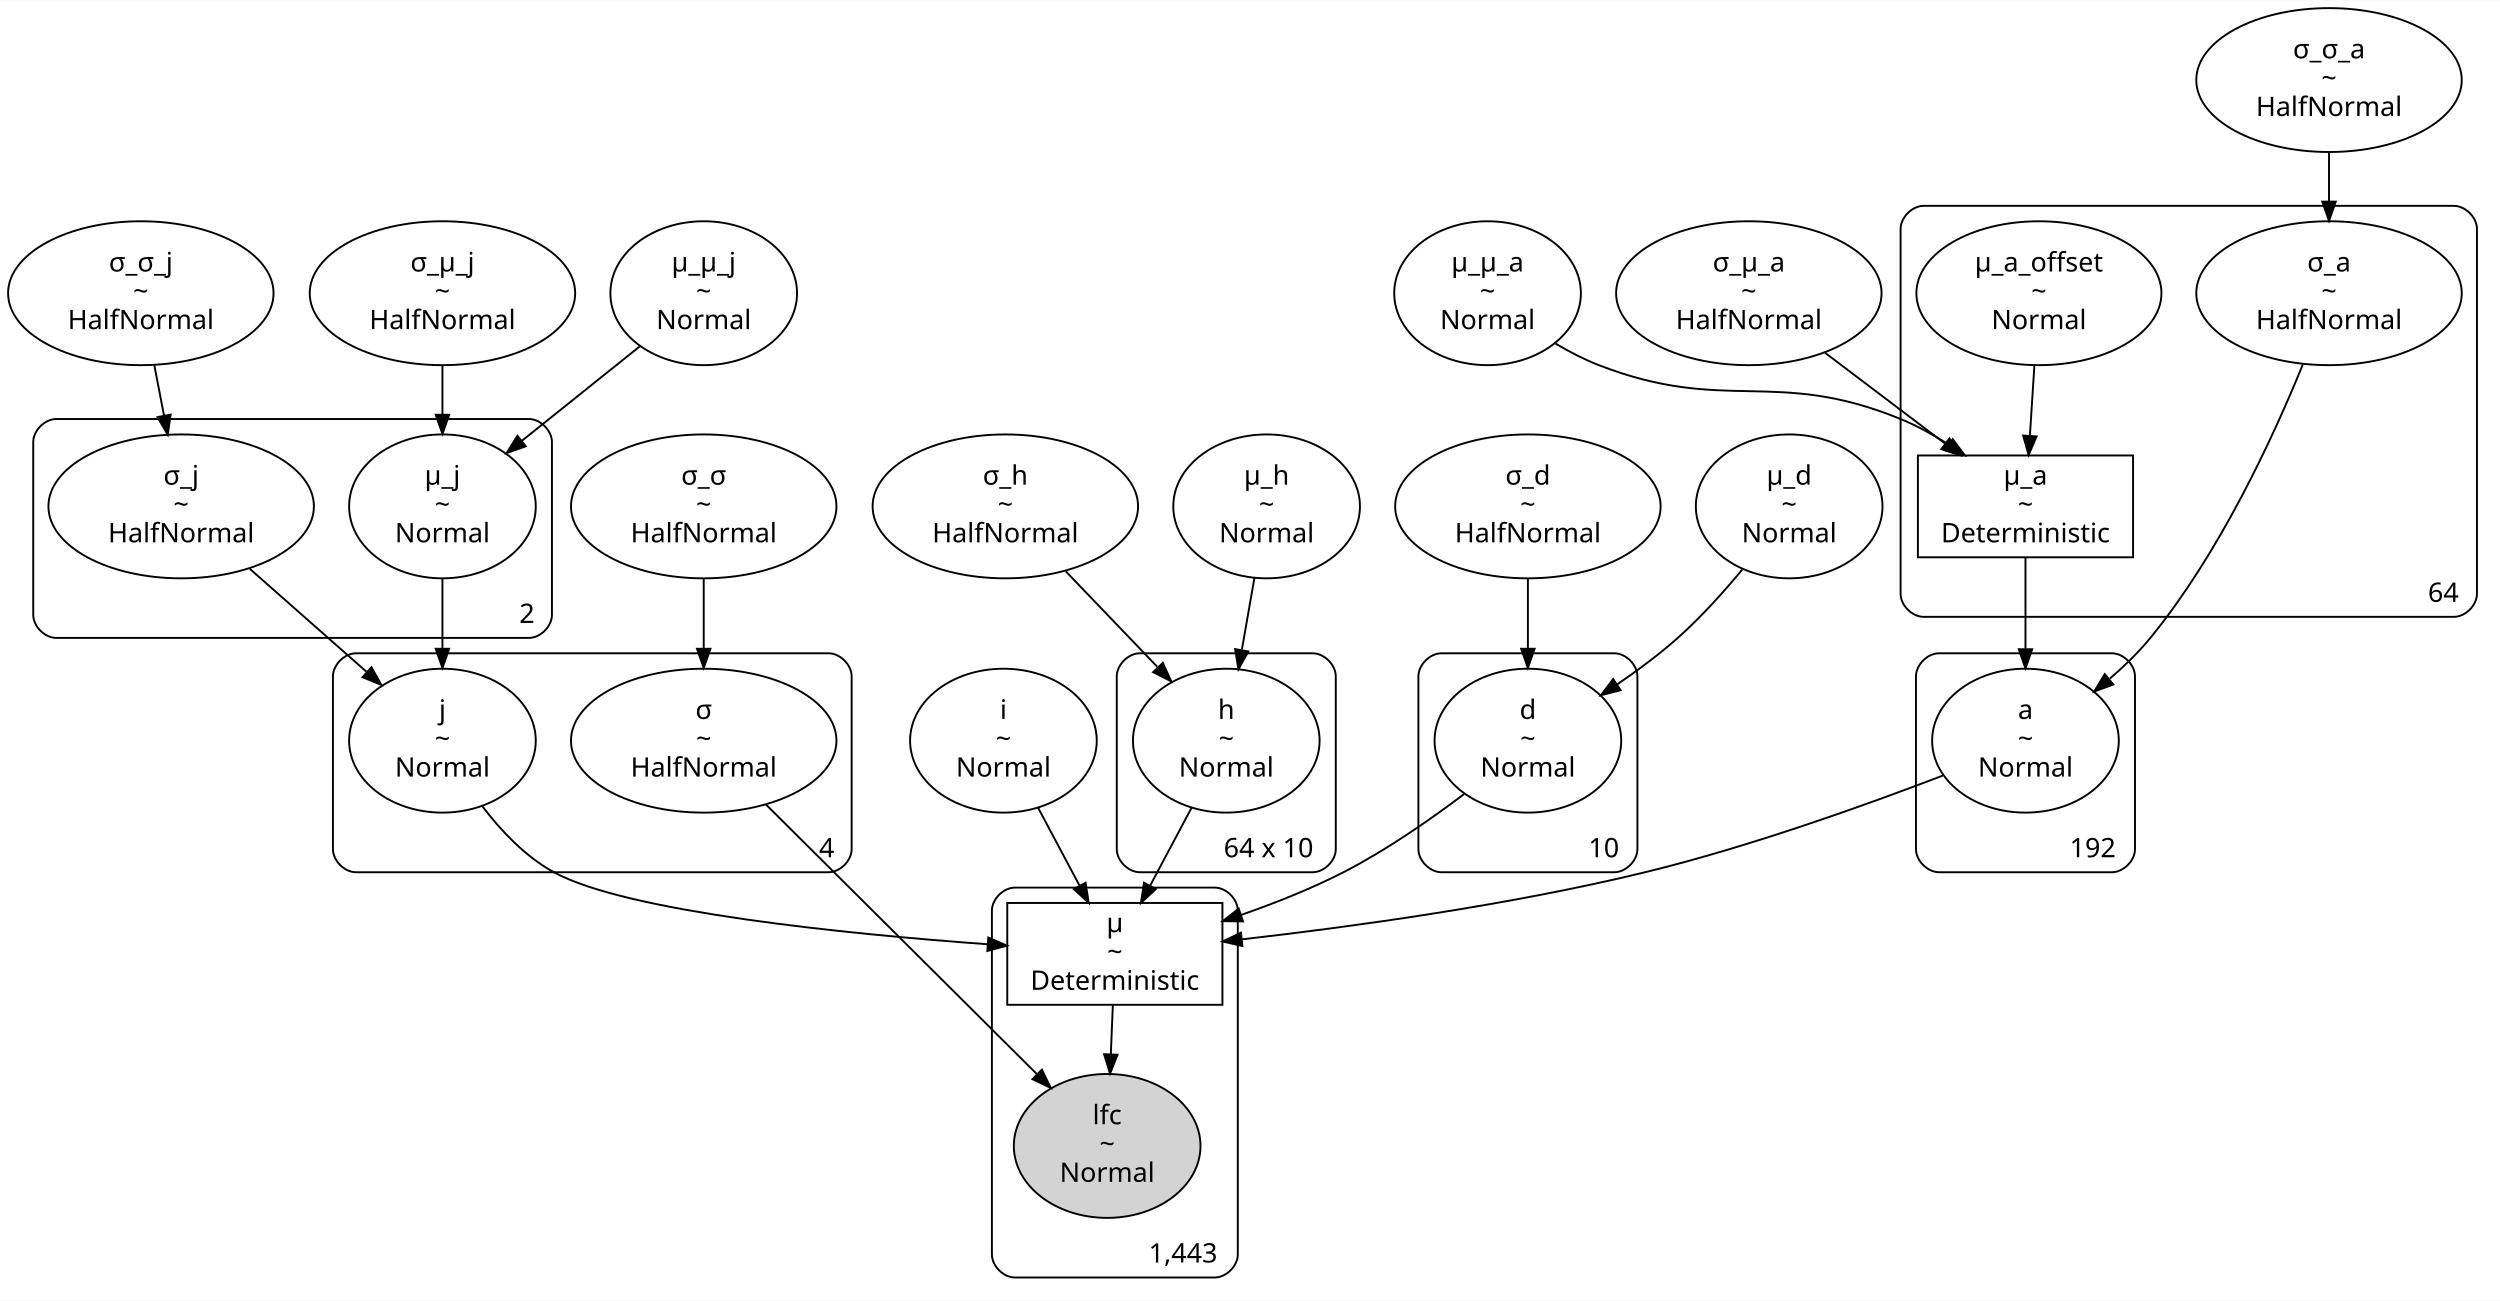
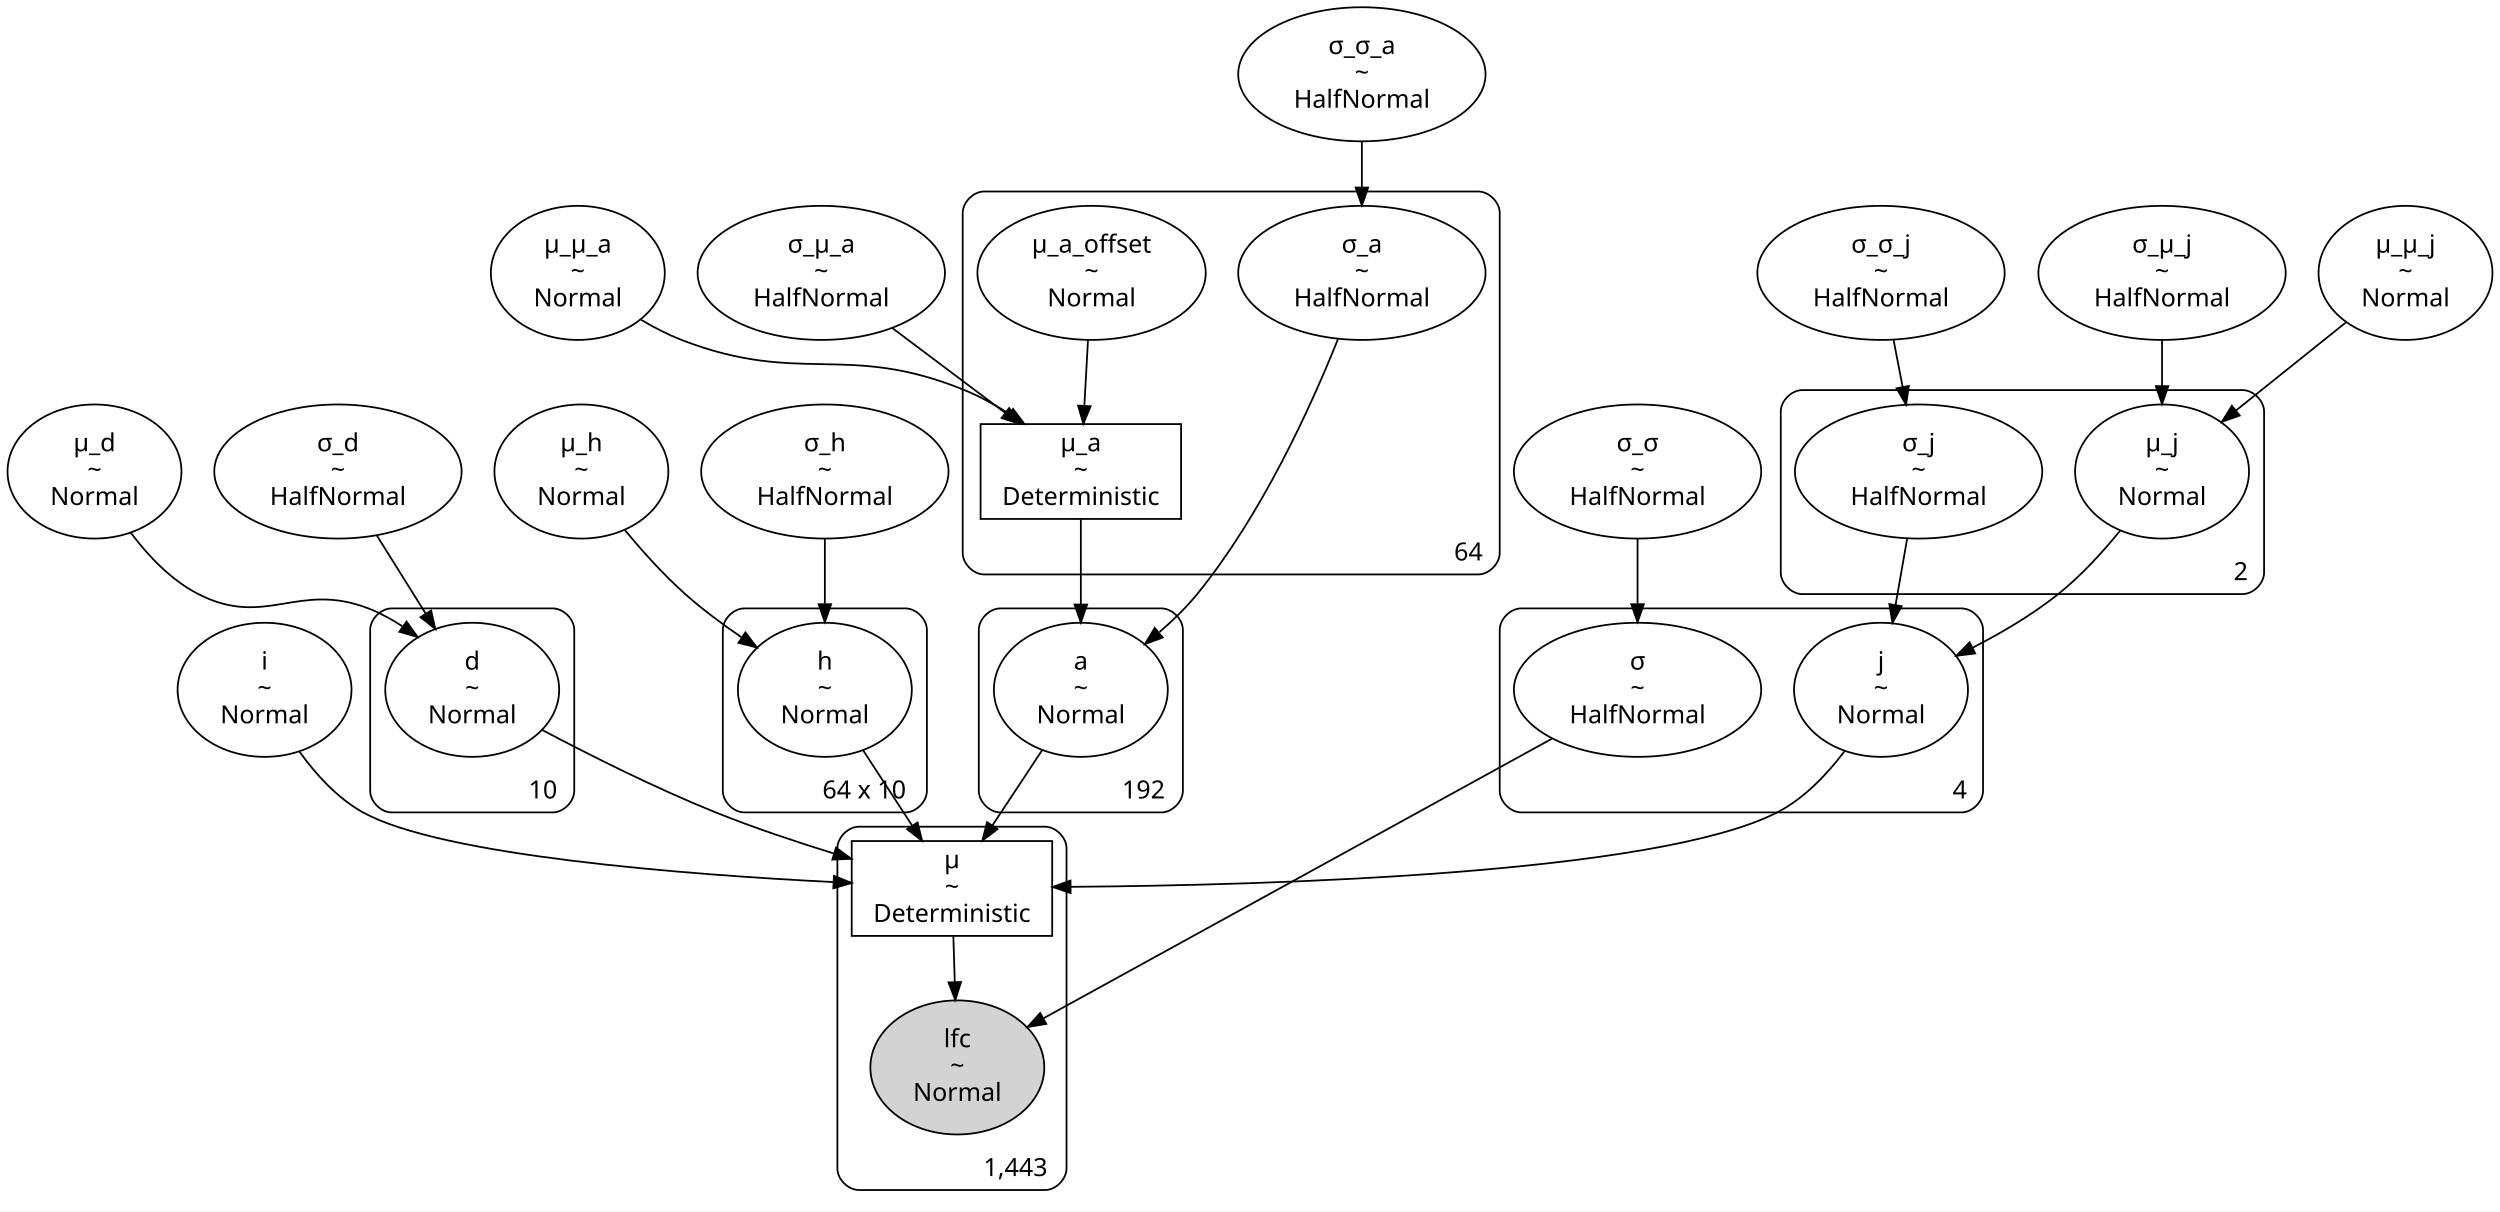
- <svg xmlns="http://www.w3.org/2000/svg" width="1301pt" height="677pt" viewBox="0.00 0.00 1301.30 676.77">
+ <svg xmlns="http://www.w3.org/2000/svg" width="1397pt" height="677pt" viewBox="0.00 0.00 1396.58 676.77">
  <g id="graph0" class="graph" transform="scale(1 1) rotate(0) translate(4 672.77)">
-     <polygon fill="white" stroke="transparent" points="-4,4 -4,-672.77 1297.3,-672.77 1297.3,4 -4,4" />
+     <polygon fill="white" stroke="transparent" points="-4,4 -4,-672.77 1392.58,-672.77 1392.58,4 -4,4" />
    <g id="clust1" class="cluster">
-       <path fill="none" stroke="black" d="M25.3,-340.91C25.3,-340.91 271.3,-340.91 271.3,-340.91 277.3,-340.91 283.3,-346.91 283.3,-352.91 283.3,-352.91 283.3,-442.86 283.3,-442.86 283.3,-448.86 277.3,-454.86 271.3,-454.86 271.3,-454.86 25.3,-454.86 25.3,-454.86 19.3,-454.86 13.3,-448.86 13.3,-442.86 13.3,-442.86 13.3,-352.91 13.3,-352.91 13.3,-346.91 19.3,-340.91 25.3,-340.91" />
-       <text text-anchor="middle" x="270.3" y="-348.71" font-family="Times-Roman" font-size="14.00">2</text>
+       <path fill="none" stroke="black" d="M1002.79,-340.91C1002.79,-340.91 1248.79,-340.91 1248.79,-340.91 1254.79,-340.91 1260.79,-346.91 1260.79,-352.91 1260.79,-352.91 1260.79,-442.86 1260.79,-442.86 1260.79,-448.86 1254.79,-454.86 1248.79,-454.86 1248.79,-454.86 1002.79,-454.86 1002.79,-454.86 996.79,-454.86 990.79,-448.86 990.79,-442.86 990.79,-442.86 990.79,-352.91 990.79,-352.91 990.79,-346.91 996.79,-340.91 1002.79,-340.91" />
+       <text text-anchor="middle" x="1247.79" y="-348.71" font-family="Times-Roman" font-size="14.00">2</text>
    </g>
    <g id="clust2" class="cluster">
-       <path fill="none" stroke="black" d="M181.3,-218.95C181.3,-218.95 427.3,-218.95 427.3,-218.95 433.3,-218.95 439.3,-224.95 439.3,-230.95 439.3,-230.95 439.3,-320.91 439.3,-320.91 439.3,-326.91 433.3,-332.91 427.3,-332.91 427.3,-332.91 181.3,-332.91 181.3,-332.91 175.3,-332.91 169.3,-326.91 169.3,-320.91 169.3,-320.91 169.3,-230.95 169.3,-230.95 169.3,-224.95 175.3,-218.95 181.3,-218.95" />
-       <text text-anchor="middle" x="426.3" y="-226.75" font-family="Times-Roman" font-size="14.00">4</text>
+       <path fill="none" stroke="black" d="M845.79,-218.95C845.79,-218.95 1091.79,-218.95 1091.79,-218.95 1097.79,-218.95 1103.79,-224.95 1103.79,-230.95 1103.79,-230.95 1103.79,-320.91 1103.79,-320.91 1103.79,-326.91 1097.79,-332.91 1091.79,-332.91 1091.79,-332.91 845.79,-332.91 845.79,-332.91 839.79,-332.91 833.79,-326.91 833.79,-320.91 833.79,-320.91 833.79,-230.95 833.79,-230.95 833.79,-224.95 839.79,-218.95 845.79,-218.95" />
+       <text text-anchor="middle" x="1090.79" y="-226.75" font-family="Times-Roman" font-size="14.00">4</text>
    </g>
    <g id="clust3" class="cluster">
-       <path fill="none" stroke="black" d="M589.3,-218.95C589.3,-218.95 679.3,-218.95 679.3,-218.95 685.3,-218.95 691.3,-224.95 691.3,-230.95 691.3,-230.95 691.3,-320.91 691.3,-320.91 691.3,-326.91 685.3,-332.91 679.3,-332.91 679.3,-332.91 589.3,-332.91 589.3,-332.91 583.3,-332.91 577.3,-326.91 577.3,-320.91 577.3,-320.91 577.3,-230.95 577.3,-230.95 577.3,-224.95 583.3,-218.95 589.3,-218.95" />
-       <text text-anchor="middle" x="656.3" y="-226.75" font-family="Times-Roman" font-size="14.00">64 x 10</text>
+       <path fill="none" stroke="black" d="M411.79,-218.95C411.79,-218.95 501.79,-218.95 501.79,-218.95 507.79,-218.95 513.79,-224.95 513.79,-230.95 513.79,-230.95 513.79,-320.91 513.79,-320.91 513.79,-326.91 507.79,-332.91 501.79,-332.91 501.79,-332.91 411.79,-332.91 411.79,-332.91 405.79,-332.91 399.79,-326.91 399.79,-320.91 399.79,-320.91 399.79,-230.95 399.79,-230.95 399.79,-224.95 405.79,-218.95 411.79,-218.95" />
+       <text text-anchor="middle" x="478.79" y="-226.75" font-family="Times-Roman" font-size="14.00">64 x 10</text>
    </g>
    <g id="clust4" class="cluster">
-       <path fill="none" stroke="black" d="M746.3,-218.95C746.3,-218.95 836.3,-218.95 836.3,-218.95 842.3,-218.95 848.3,-224.95 848.3,-230.95 848.3,-230.95 848.3,-320.91 848.3,-320.91 848.3,-326.91 842.3,-332.91 836.3,-332.91 836.3,-332.91 746.3,-332.91 746.3,-332.91 740.3,-332.91 734.3,-326.91 734.3,-320.91 734.3,-320.91 734.3,-230.95 734.3,-230.95 734.3,-224.95 740.3,-218.95 746.3,-218.95" />
-       <text text-anchor="middle" x="830.8" y="-226.75" font-family="Times-Roman" font-size="14.00">10</text>
+       <path fill="none" stroke="black" d="M214.79,-218.95C214.79,-218.95 304.79,-218.95 304.79,-218.95 310.79,-218.95 316.79,-224.95 316.79,-230.95 316.79,-230.95 316.79,-320.91 316.79,-320.91 316.79,-326.91 310.79,-332.91 304.79,-332.91 304.79,-332.91 214.79,-332.91 214.79,-332.91 208.79,-332.91 202.79,-326.91 202.79,-320.91 202.79,-320.91 202.79,-230.95 202.79,-230.95 202.79,-224.95 208.79,-218.95 214.79,-218.95" />
+       <text text-anchor="middle" x="299.29" y="-226.75" font-family="Times-Roman" font-size="14.00">10</text>
    </g>
    <g id="clust5" class="cluster">
-       <path fill="none" stroke="black" d="M997.3,-351.88C997.3,-351.88 1273.3,-351.88 1273.3,-351.88 1279.3,-351.88 1285.3,-357.88 1285.3,-363.88 1285.3,-363.88 1285.3,-553.81 1285.3,-553.81 1285.3,-559.81 1279.3,-565.81 1273.3,-565.81 1273.3,-565.81 997.3,-565.81 997.3,-565.81 991.3,-565.81 985.3,-559.81 985.3,-553.81 985.3,-553.81 985.3,-363.88 985.3,-363.88 985.3,-357.88 991.3,-351.88 997.3,-351.88" />
-       <text text-anchor="middle" x="1267.8" y="-359.68" font-family="Times-Roman" font-size="14.00">64</text>
+       <path fill="none" stroke="black" d="M545.79,-351.88C545.79,-351.88 821.79,-351.88 821.79,-351.88 827.79,-351.88 833.79,-357.88 833.79,-363.88 833.79,-363.88 833.79,-553.81 833.79,-553.81 833.79,-559.81 827.79,-565.81 821.79,-565.81 821.79,-565.81 545.79,-565.81 545.79,-565.81 539.79,-565.81 533.79,-559.81 533.79,-553.81 533.79,-553.81 533.79,-363.88 533.79,-363.88 533.79,-357.88 539.79,-351.88 545.79,-351.88" />
+       <text text-anchor="middle" x="816.29" y="-359.68" font-family="Times-Roman" font-size="14.00">64</text>
    </g>
    <g id="clust6" class="cluster">
-       <path fill="none" stroke="black" d="M1005.3,-218.95C1005.3,-218.95 1095.3,-218.95 1095.3,-218.95 1101.3,-218.95 1107.3,-224.95 1107.3,-230.95 1107.3,-230.95 1107.3,-320.91 1107.3,-320.91 1107.3,-326.91 1101.3,-332.91 1095.3,-332.91 1095.3,-332.91 1005.3,-332.91 1005.3,-332.91 999.3,-332.91 993.3,-326.91 993.3,-320.91 993.3,-320.91 993.3,-230.95 993.3,-230.95 993.3,-224.95 999.3,-218.95 1005.3,-218.95" />
-       <text text-anchor="middle" x="1085.3" y="-226.75" font-family="Times-Roman" font-size="14.00">192</text>
+       <path fill="none" stroke="black" d="M554.79,-218.95C554.79,-218.95 644.79,-218.95 644.79,-218.95 650.79,-218.95 656.79,-224.95 656.79,-230.95 656.79,-230.95 656.79,-320.91 656.79,-320.91 656.79,-326.91 650.79,-332.91 644.79,-332.91 644.79,-332.91 554.79,-332.91 554.79,-332.91 548.79,-332.91 542.79,-326.91 542.79,-320.91 542.79,-320.91 542.79,-230.95 542.79,-230.95 542.79,-224.95 548.79,-218.95 554.79,-218.95" />
+       <text text-anchor="middle" x="634.79" y="-226.75" font-family="Times-Roman" font-size="14.00">192</text>
    </g>
    <g id="clust7" class="cluster">
-       <path fill="none" stroke="black" d="M524.3,-8C524.3,-8 628.3,-8 628.3,-8 634.3,-8 640.3,-14 640.3,-20 640.3,-20 640.3,-198.95 640.3,-198.95 640.3,-204.95 634.3,-210.95 628.3,-210.95 628.3,-210.95 524.3,-210.95 524.3,-210.95 518.3,-210.95 512.3,-204.95 512.3,-198.95 512.3,-198.95 512.3,-20 512.3,-20 512.3,-14 518.3,-8 524.3,-8" />
-       <text text-anchor="middle" x="611.8" y="-15.8" font-family="Times-Roman" font-size="14.00">1,443</text>
+       <path fill="none" stroke="black" d="M475.79,-8C475.79,-8 579.79,-8 579.79,-8 585.79,-8 591.79,-14 591.79,-20 591.79,-20 591.79,-198.95 591.79,-198.95 591.79,-204.95 585.79,-210.95 579.79,-210.95 579.79,-210.95 475.79,-210.95 475.79,-210.95 469.79,-210.95 463.79,-204.95 463.79,-198.95 463.79,-198.95 463.79,-20 463.79,-20 463.79,-14 469.79,-8 475.79,-8" />
+       <text text-anchor="middle" x="563.29" y="-15.8" font-family="Times-Roman" font-size="14.00">1,443</text>
    </g>
    <g id="node1" class="node">
-       <ellipse fill="none" stroke="black" cx="69.3" cy="-520.34" rx="69.09" ry="37.45" />
-       <text text-anchor="middle" x="69.3" y="-531.64" font-family="Times-Roman" font-size="14.00">σ_σ_j</text>
-       <text text-anchor="middle" x="69.3" y="-516.64" font-family="Times-Roman" font-size="14.00">~</text>
-       <text text-anchor="middle" x="69.3" y="-501.64" font-family="Times-Roman" font-size="14.00">HalfNormal</text>
+       <ellipse fill="none" stroke="black" cx="48.79" cy="-409.38" rx="48.58" ry="37.45" />
+       <text text-anchor="middle" x="48.79" y="-420.68" font-family="Times-Roman" font-size="14.00">μ_d</text>
+       <text text-anchor="middle" x="48.79" y="-405.68" font-family="Times-Roman" font-size="14.00">~</text>
+       <text text-anchor="middle" x="48.79" y="-390.68" font-family="Times-Roman" font-size="14.00">Normal</text>
+     </g>
+     <g id="node18" class="node">
+       <ellipse fill="none" stroke="black" cx="259.79" cy="-287.43" rx="48.58" ry="37.45" />
+       <text text-anchor="middle" x="259.79" y="-298.73" font-family="Times-Roman" font-size="14.00">d</text>
+       <text text-anchor="middle" x="259.79" y="-283.73" font-family="Times-Roman" font-size="14.00">~</text>
+       <text text-anchor="middle" x="259.79" y="-268.73" font-family="Times-Roman" font-size="14.00">Normal</text>
+     </g>
+     <g id="edge8" class="edge">
+       <path fill="none" stroke="black" d="M69.1,-375.12C78.82,-362.18 91.66,-348.64 106.79,-340.91 144.52,-321.63 162.27,-348.19 201.79,-332.91 208.31,-330.38 214.71,-326.89 220.74,-322.95" />
+       <polygon fill="black" stroke="black" points="223.12,-325.56 229.28,-316.94 219.09,-319.83 223.12,-325.56" />
+     </g>
+     <g id="node2" class="node">
+       <ellipse fill="none" stroke="black" cx="910.79" cy="-409.38" rx="69.09" ry="37.45" />
+       <text text-anchor="middle" x="910.79" y="-420.68" font-family="Times-Roman" font-size="14.00">σ_σ</text>
+       <text text-anchor="middle" x="910.79" y="-405.68" font-family="Times-Roman" font-size="14.00">~</text>
+       <text text-anchor="middle" x="910.79" y="-390.68" font-family="Times-Roman" font-size="14.00">HalfNormal</text>
+     </g>
+     <g id="node16" class="node">
+       <ellipse fill="none" stroke="black" cx="910.79" cy="-287.43" rx="69.09" ry="37.45" />
+       <text text-anchor="middle" x="910.79" y="-298.73" font-family="Times-Roman" font-size="14.00">σ</text>
+       <text text-anchor="middle" x="910.79" y="-283.73" font-family="Times-Roman" font-size="14.00">~</text>
+       <text text-anchor="middle" x="910.79" y="-268.73" font-family="Times-Roman" font-size="14.00">HalfNormal</text>
+     </g>
+     <g id="edge21" class="edge">
+       <path fill="none" stroke="black" d="M910.79,-371.74C910.79,-360.34 910.79,-347.6 910.79,-335.58" />
+       <polygon fill="black" stroke="black" points="914.29,-335.26 910.79,-325.26 907.29,-335.26 914.29,-335.26" />
+     </g>
+     <g id="node3" class="node">
+       <ellipse fill="none" stroke="black" cx="756.79" cy="-631.29" rx="69.09" ry="37.45" />
+       <text text-anchor="middle" x="756.79" y="-642.59" font-family="Times-Roman" font-size="14.00">σ_σ_a</text>
+       <text text-anchor="middle" x="756.79" y="-627.59" font-family="Times-Roman" font-size="14.00">~</text>
+       <text text-anchor="middle" x="756.79" y="-612.59" font-family="Times-Roman" font-size="14.00">HalfNormal</text>
+     </g>
+     <g id="node21" class="node">
+       <ellipse fill="none" stroke="black" cx="756.79" cy="-520.34" rx="69.09" ry="37.45" />
+       <text text-anchor="middle" x="756.79" y="-531.64" font-family="Times-Roman" font-size="14.00">σ_a</text>
+       <text text-anchor="middle" x="756.79" y="-516.64" font-family="Times-Roman" font-size="14.00">~</text>
+       <text text-anchor="middle" x="756.79" y="-501.64" font-family="Times-Roman" font-size="14.00">HalfNormal</text>
+     </g>
+     <g id="edge13" class="edge">
+       <path fill="none" stroke="black" d="M756.79,-593.71C756.79,-585.53 756.79,-576.75 756.79,-568.23" />
+       <polygon fill="black" stroke="black" points="760.29,-568.01 756.79,-558.01 753.29,-568.01 760.29,-568.01" />
+     </g>
+     <g id="node4" class="node">
+       <ellipse fill="none" stroke="black" cx="184.79" cy="-409.38" rx="69.09" ry="37.45" />
+       <text text-anchor="middle" x="184.79" y="-420.68" font-family="Times-Roman" font-size="14.00">σ_d</text>
+       <text text-anchor="middle" x="184.79" y="-405.68" font-family="Times-Roman" font-size="14.00">~</text>
+       <text text-anchor="middle" x="184.79" y="-390.68" font-family="Times-Roman" font-size="14.00">HalfNormal</text>
+     </g>
+     <g id="edge9" class="edge">
+       <path fill="none" stroke="black" d="M206.48,-373.69C215.01,-360.05 224.87,-344.28 233.78,-330.04" />
+       <polygon fill="black" stroke="black" points="236.84,-331.73 239.18,-321.4 230.91,-328.02 236.84,-331.73" />
+     </g>
+     <g id="node5" class="node">
+       <ellipse fill="none" stroke="black" cx="454.79" cy="-520.34" rx="69.09" ry="37.45" />
+       <text text-anchor="middle" x="454.79" y="-531.64" font-family="Times-Roman" font-size="14.00">σ_μ_a</text>
+       <text text-anchor="middle" x="454.79" y="-516.64" font-family="Times-Roman" font-size="14.00">~</text>
+       <text text-anchor="middle" x="454.79" y="-501.64" font-family="Times-Roman" font-size="14.00">HalfNormal</text>
+     </g>
+     <g id="node19" class="node">
+       <polygon fill="none" stroke="black" points="655.79,-435.88 543.79,-435.88 543.79,-382.88 655.79,-382.88 655.79,-435.88" />
+       <text text-anchor="middle" x="599.79" y="-420.68" font-family="Times-Roman" font-size="14.00">μ_a</text>
+       <text text-anchor="middle" x="599.79" y="-405.68" font-family="Times-Roman" font-size="14.00">~</text>
+       <text text-anchor="middle" x="599.79" y="-390.68" font-family="Times-Roman" font-size="14.00">Deterministic</text>
+     </g>
+     <g id="edge12" class="edge">
+       <path fill="none" stroke="black" d="M494.41,-489.56C514.02,-474.83 537.69,-457.05 557.63,-442.07" />
+       <polygon fill="black" stroke="black" points="559.74,-444.85 565.63,-436.05 555.54,-439.26 559.74,-444.85" />
+     </g>
+     <g id="node6" class="node">
+       <ellipse fill="none" stroke="black" cx="1046.79" cy="-520.34" rx="69.09" ry="37.45" />
+       <text text-anchor="middle" x="1046.79" y="-531.64" font-family="Times-Roman" font-size="14.00">σ_σ_j</text>
+       <text text-anchor="middle" x="1046.79" y="-516.64" font-family="Times-Roman" font-size="14.00">~</text>
+       <text text-anchor="middle" x="1046.79" y="-501.64" font-family="Times-Roman" font-size="14.00">HalfNormal</text>
+     </g>
+     <g id="node13" class="node">
+       <ellipse fill="none" stroke="black" cx="1067.79" cy="-409.38" rx="69.09" ry="37.45" />
+       <text text-anchor="middle" x="1067.79" y="-420.68" font-family="Times-Roman" font-size="14.00">σ_j</text>
+       <text text-anchor="middle" x="1067.79" y="-405.68" font-family="Times-Roman" font-size="14.00">~</text>
+       <text text-anchor="middle" x="1067.79" y="-390.68" font-family="Times-Roman" font-size="14.00">HalfNormal</text>
+     </g>
+     <g id="edge3" class="edge">
+       <path fill="none" stroke="black" d="M1053.84,-482.75C1055.45,-474.4 1057.18,-465.42 1058.86,-456.71" />
+       <polygon fill="black" stroke="black" points="1062.34,-457.17 1060.79,-446.68 1055.46,-455.84 1062.34,-457.17" />
+     </g>
+     <g id="node7" class="node">
+       <ellipse fill="none" stroke="black" cx="1339.79" cy="-520.34" rx="48.58" ry="37.45" />
+       <text text-anchor="middle" x="1339.79" y="-531.64" font-family="Times-Roman" font-size="14.00">μ_μ_j</text>
+       <text text-anchor="middle" x="1339.79" y="-516.64" font-family="Times-Roman" font-size="14.00">~</text>
+       <text text-anchor="middle" x="1339.79" y="-501.64" font-family="Times-Roman" font-size="14.00">Normal</text>
    </g>
    <g id="node14" class="node">
-       <ellipse fill="none" stroke="black" cx="90.3" cy="-409.38" rx="69.09" ry="37.45" />
-       <text text-anchor="middle" x="90.3" y="-420.68" font-family="Times-Roman" font-size="14.00">σ_j</text>
-       <text text-anchor="middle" x="90.3" y="-405.68" font-family="Times-Roman" font-size="14.00">~</text>
-       <text text-anchor="middle" x="90.3" y="-390.68" font-family="Times-Roman" font-size="14.00">HalfNormal</text>
-     </g>
-     <g id="edge3" class="edge">
-       <path fill="none" stroke="black" d="M76.35,-482.75C77.96,-474.4 79.69,-465.42 81.37,-456.71" />
-       <polygon fill="black" stroke="black" points="84.84,-457.17 83.3,-446.68 77.97,-455.84 84.84,-457.17" />
-     </g>
-     <g id="node2" class="node">
-       <ellipse fill="none" stroke="black" cx="519.3" cy="-409.38" rx="69.09" ry="37.45" />
-       <text text-anchor="middle" x="519.3" y="-420.68" font-family="Times-Roman" font-size="14.00">σ_h</text>
-       <text text-anchor="middle" x="519.3" y="-405.68" font-family="Times-Roman" font-size="14.00">~</text>
-       <text text-anchor="middle" x="519.3" y="-390.68" font-family="Times-Roman" font-size="14.00">HalfNormal</text>
+       <ellipse fill="none" stroke="black" cx="1203.79" cy="-409.38" rx="48.58" ry="37.45" />
+       <text text-anchor="middle" x="1203.79" y="-420.68" font-family="Times-Roman" font-size="14.00">μ_j</text>
+       <text text-anchor="middle" x="1203.79" y="-405.68" font-family="Times-Roman" font-size="14.00">~</text>
+       <text text-anchor="middle" x="1203.79" y="-390.68" font-family="Times-Roman" font-size="14.00">Normal</text>
+     </g>
+     <g id="edge1" class="edge">
+       <path fill="none" stroke="black" d="M1306.52,-492.68C1288,-477.84 1264.78,-459.24 1245.1,-443.48" />
+       <polygon fill="black" stroke="black" points="1247.18,-440.66 1237.19,-437.14 1242.8,-446.12 1247.18,-440.66" />
+     </g>
+     <g id="node8" class="node">
+       <ellipse fill="none" stroke="black" cx="320.79" cy="-409.38" rx="48.58" ry="37.45" />
+       <text text-anchor="middle" x="320.79" y="-420.68" font-family="Times-Roman" font-size="14.00">μ_h</text>
+       <text text-anchor="middle" x="320.79" y="-405.68" font-family="Times-Roman" font-size="14.00">~</text>
+       <text text-anchor="middle" x="320.79" y="-390.68" font-family="Times-Roman" font-size="14.00">Normal</text>
    </g>
    <g id="node17" class="node">
-       <ellipse fill="none" stroke="black" cx="634.3" cy="-287.43" rx="48.58" ry="37.45" />
-       <text text-anchor="middle" x="634.3" y="-298.73" font-family="Times-Roman" font-size="14.00">h</text>
-       <text text-anchor="middle" x="634.3" y="-283.73" font-family="Times-Roman" font-size="14.00">~</text>
-       <text text-anchor="middle" x="634.3" y="-268.73" font-family="Times-Roman" font-size="14.00">Normal</text>
+       <ellipse fill="none" stroke="black" cx="456.79" cy="-287.43" rx="48.58" ry="37.45" />
+       <text text-anchor="middle" x="456.79" y="-298.73" font-family="Times-Roman" font-size="14.00">h</text>
+       <text text-anchor="middle" x="456.79" y="-283.73" font-family="Times-Roman" font-size="14.00">~</text>
+       <text text-anchor="middle" x="456.79" y="-268.73" font-family="Times-Roman" font-size="14.00">Normal</text>
    </g>
    <g id="edge6" class="edge">
-       <path fill="none" stroke="black" d="M550.72,-375.61C565.47,-360.23 583.11,-341.82 598.38,-325.89" />
-       <polygon fill="black" stroke="black" points="601.27,-327.93 605.67,-318.29 596.22,-323.09 601.27,-327.93" />
-     </g>
-     <g id="node3" class="node">
-       <ellipse fill="none" stroke="black" cx="791.3" cy="-409.38" rx="69.09" ry="37.45" />
-       <text text-anchor="middle" x="791.3" y="-420.68" font-family="Times-Roman" font-size="14.00">σ_d</text>
-       <text text-anchor="middle" x="791.3" y="-405.68" font-family="Times-Roman" font-size="14.00">~</text>
-       <text text-anchor="middle" x="791.3" y="-390.68" font-family="Times-Roman" font-size="14.00">HalfNormal</text>
-     </g>
-     <g id="node18" class="node">
-       <ellipse fill="none" stroke="black" cx="791.3" cy="-287.43" rx="48.58" ry="37.45" />
-       <text text-anchor="middle" x="791.3" y="-298.73" font-family="Times-Roman" font-size="14.00">d</text>
-       <text text-anchor="middle" x="791.3" y="-283.73" font-family="Times-Roman" font-size="14.00">~</text>
-       <text text-anchor="middle" x="791.3" y="-268.73" font-family="Times-Roman" font-size="14.00">Normal</text>
-     </g>
-     <g id="edge9" class="edge">
-       <path fill="none" stroke="black" d="M791.3,-371.74C791.3,-360.34 791.3,-347.6 791.3,-335.58" />
-       <polygon fill="black" stroke="black" points="794.8,-335.26 791.3,-325.26 787.8,-335.26 794.8,-335.26" />
-     </g>
-     <g id="node4" class="node">
-       <ellipse fill="none" stroke="black" cx="518.3" cy="-287.43" rx="48.58" ry="37.45" />
-       <text text-anchor="middle" x="518.3" y="-298.73" font-family="Times-Roman" font-size="14.00">i</text>
-       <text text-anchor="middle" x="518.3" y="-283.73" font-family="Times-Roman" font-size="14.00">~</text>
-       <text text-anchor="middle" x="518.3" y="-268.73" font-family="Times-Roman" font-size="14.00">Normal</text>
+       <path fill="none" stroke="black" d="M345.15,-376.55C354.96,-364.72 366.78,-351.58 378.79,-340.91 388.42,-332.35 399.52,-324.09 410.27,-316.74" />
+       <polygon fill="black" stroke="black" points="412.41,-319.52 418.79,-311.06 408.53,-313.7 412.41,-319.52" />
+     </g>
+     <g id="node9" class="node">
+       <ellipse fill="none" stroke="black" cx="318.79" cy="-520.34" rx="48.58" ry="37.45" />
+       <text text-anchor="middle" x="318.79" y="-531.64" font-family="Times-Roman" font-size="14.00">μ_μ_a</text>
+       <text text-anchor="middle" x="318.79" y="-516.64" font-family="Times-Roman" font-size="14.00">~</text>
+       <text text-anchor="middle" x="318.79" y="-501.64" font-family="Times-Roman" font-size="14.00">Normal</text>
+     </g>
+     <g id="edge10" class="edge">
+       <path fill="none" stroke="black" d="M354.16,-494.11C361.39,-489.83 369.13,-485.82 376.79,-482.86 443.32,-457.18 468.77,-481.82 534.79,-454.86 543.34,-451.37 551.91,-446.62 559.88,-441.52" />
+       <polygon fill="black" stroke="black" points="561.92,-444.37 568.28,-435.9 558.02,-438.56 561.92,-444.37" />
+     </g>
+     <g id="node10" class="node">
+       <ellipse fill="none" stroke="black" cx="456.79" cy="-409.38" rx="69.09" ry="37.45" />
+       <text text-anchor="middle" x="456.79" y="-420.68" font-family="Times-Roman" font-size="14.00">σ_h</text>
+       <text text-anchor="middle" x="456.79" y="-405.68" font-family="Times-Roman" font-size="14.00">~</text>
+       <text text-anchor="middle" x="456.79" y="-390.68" font-family="Times-Roman" font-size="14.00">HalfNormal</text>
+     </g>
+     <g id="edge7" class="edge">
+       <path fill="none" stroke="black" d="M456.79,-371.74C456.79,-360.34 456.79,-347.6 456.79,-335.58" />
+       <polygon fill="black" stroke="black" points="460.29,-335.26 456.79,-325.26 453.29,-335.26 460.29,-335.26" />
+     </g>
+     <g id="node11" class="node">
+       <ellipse fill="none" stroke="black" cx="1203.79" cy="-520.34" rx="69.09" ry="37.45" />
+       <text text-anchor="middle" x="1203.79" y="-531.64" font-family="Times-Roman" font-size="14.00">σ_μ_j</text>
+       <text text-anchor="middle" x="1203.79" y="-516.64" font-family="Times-Roman" font-size="14.00">~</text>
+       <text text-anchor="middle" x="1203.79" y="-501.64" font-family="Times-Roman" font-size="14.00">HalfNormal</text>
+     </g>
+     <g id="edge2" class="edge">
+       <path fill="none" stroke="black" d="M1203.79,-482.75C1203.79,-474.58 1203.79,-465.8 1203.79,-457.27" />
+       <polygon fill="black" stroke="black" points="1207.29,-457.06 1203.79,-447.06 1200.29,-457.06 1207.29,-457.06" />
+     </g>
+     <g id="node12" class="node">
+       <ellipse fill="none" stroke="black" cx="143.79" cy="-287.43" rx="48.58" ry="37.45" />
+       <text text-anchor="middle" x="143.79" y="-298.73" font-family="Times-Roman" font-size="14.00">i</text>
+       <text text-anchor="middle" x="143.79" y="-283.73" font-family="Times-Roman" font-size="14.00">~</text>
+       <text text-anchor="middle" x="143.79" y="-268.73" font-family="Times-Roman" font-size="14.00">Normal</text>
    </g>
    <g id="node23" class="node">
-       <polygon fill="none" stroke="black" points="632.3,-202.95 520.3,-202.95 520.3,-149.95 632.3,-149.95 632.3,-202.95" />
-       <text text-anchor="middle" x="576.3" y="-187.75" font-family="Times-Roman" font-size="14.00">μ</text>
-       <text text-anchor="middle" x="576.3" y="-172.75" font-family="Times-Roman" font-size="14.00">~</text>
-       <text text-anchor="middle" x="576.3" y="-157.75" font-family="Times-Roman" font-size="14.00">Deterministic</text>
+       <polygon fill="none" stroke="black" points="583.79,-202.95 471.79,-202.95 471.79,-149.95 583.79,-149.95 583.79,-202.95" />
+       <text text-anchor="middle" x="527.79" y="-187.75" font-family="Times-Roman" font-size="14.00">μ</text>
+       <text text-anchor="middle" x="527.79" y="-172.75" font-family="Times-Roman" font-size="14.00">~</text>
+       <text text-anchor="middle" x="527.79" y="-157.75" font-family="Times-Roman" font-size="14.00">Deterministic</text>
+     </g>
+     <g id="edge20" class="edge">
+       <path fill="none" stroke="black" d="M163.37,-252.78C172.5,-240.11 184.51,-226.87 198.79,-218.95 242.59,-194.67 378.83,-184.22 461.62,-180.02" />
+       <polygon fill="black" stroke="black" points="461.87,-183.52 471.69,-179.53 461.53,-176.53 461.87,-183.52" />
+     </g>
+     <g id="node15" class="node">
+       <ellipse fill="none" stroke="black" cx="1046.79" cy="-287.43" rx="48.58" ry="37.45" />
+       <text text-anchor="middle" x="1046.79" y="-298.73" font-family="Times-Roman" font-size="14.00">j</text>
+       <text text-anchor="middle" x="1046.79" y="-283.73" font-family="Times-Roman" font-size="14.00">~</text>
+       <text text-anchor="middle" x="1046.79" y="-268.73" font-family="Times-Roman" font-size="14.00">Normal</text>
+     </g>
+     <g id="edge4" class="edge">
+       <path fill="none" stroke="black" d="M1061.38,-371.74C1059.34,-360.11 1057.06,-347.1 1054.92,-334.88" />
+       <polygon fill="black" stroke="black" points="1058.34,-334.09 1053.17,-324.85 1051.44,-335.3 1058.34,-334.09" />
+     </g>
+     <g id="edge5" class="edge">
+       <path fill="none" stroke="black" d="M1180.28,-376.22C1170.5,-364.2 1158.46,-351.03 1145.79,-340.91 1131.43,-329.44 1114.19,-319.29 1098.15,-311.04" />
+       <polygon fill="black" stroke="black" points="1099.39,-307.75 1088.88,-306.42 1096.26,-314.01 1099.39,-307.75" />
    </g>
    <g id="edge18" class="edge">
-       <path fill="none" stroke="black" d="M536.33,-252.55C543.18,-239.68 550.99,-225.01 557.87,-212.07" />
-       <polygon fill="black" stroke="black" points="561.09,-213.48 562.7,-203 554.91,-210.19 561.09,-213.48" />
-     </g>
-     <g id="node5" class="node">
-       <ellipse fill="none" stroke="black" cx="1208.3" cy="-631.29" rx="69.09" ry="37.45" />
-       <text text-anchor="middle" x="1208.3" y="-642.59" font-family="Times-Roman" font-size="14.00">σ_σ_a</text>
-       <text text-anchor="middle" x="1208.3" y="-627.59" font-family="Times-Roman" font-size="14.00">~</text>
-       <text text-anchor="middle" x="1208.3" y="-612.59" font-family="Times-Roman" font-size="14.00">HalfNormal</text>
+       <path fill="none" stroke="black" d="M1026.46,-253.21C1016.73,-240.28 1003.9,-226.73 988.79,-218.95 921.67,-184.41 704.76,-178.22 594.08,-177.37" />
+       <polygon fill="black" stroke="black" points="594.05,-173.87 584.03,-177.3 594.01,-180.87 594.05,-173.87" />
+     </g>
+     <g id="node24" class="node">
+       <ellipse fill="lightgrey" stroke="black" cx="530.79" cy="-76.48" rx="48.58" ry="37.45" />
+       <text text-anchor="middle" x="530.79" y="-87.78" font-family="Times-Roman" font-size="14.00">lfc</text>
+       <text text-anchor="middle" x="530.79" y="-72.78" font-family="Times-Roman" font-size="14.00">~</text>
+       <text text-anchor="middle" x="530.79" y="-57.78" font-family="Times-Roman" font-size="14.00">Normal</text>
+     </g>
+     <g id="edge23" class="edge">
+       <path fill="none" stroke="black" d="M863.05,-260.18C790.22,-220.13 652.13,-144.2 579.01,-103.99" />
+       <polygon fill="black" stroke="black" points="580.45,-100.79 570,-99.04 577.07,-106.92 580.45,-100.79" />
+     </g>
+     <g id="edge19" class="edge">
+       <path fill="none" stroke="black" d="M478.29,-253.44C486.92,-240.18 496.88,-224.9 505.59,-211.53" />
+       <polygon fill="black" stroke="black" points="508.58,-213.36 511.1,-203.07 502.71,-209.54 508.58,-213.36" />
+     </g>
+     <g id="edge16" class="edge">
+       <path fill="none" stroke="black" d="M298.91,-264.98C325.7,-250.81 362.29,-232.43 395.79,-218.95 416.95,-210.44 440.58,-202.53 461.92,-195.95" />
+       <polygon fill="black" stroke="black" points="463.01,-199.28 471.56,-193.02 460.97,-192.58 463.01,-199.28" />
+     </g>
+     <g id="node22" class="node">
+       <ellipse fill="none" stroke="black" cx="599.79" cy="-287.43" rx="48.58" ry="37.45" />
+       <text text-anchor="middle" x="599.79" y="-298.73" font-family="Times-Roman" font-size="14.00">a</text>
+       <text text-anchor="middle" x="599.79" y="-283.73" font-family="Times-Roman" font-size="14.00">~</text>
+       <text text-anchor="middle" x="599.79" y="-268.73" font-family="Times-Roman" font-size="14.00">Normal</text>
+     </g>
+     <g id="edge14" class="edge">
+       <path fill="none" stroke="black" d="M599.79,-382.65C599.79,-368.87 599.79,-351.47 599.79,-335.38" />
+       <polygon fill="black" stroke="black" points="603.29,-335.04 599.79,-325.04 596.29,-335.04 603.29,-335.04" />
    </g>
    <g id="node20" class="node">
-       <ellipse fill="none" stroke="black" cx="1208.3" cy="-520.34" rx="69.09" ry="37.45" />
-       <text text-anchor="middle" x="1208.3" y="-531.64" font-family="Times-Roman" font-size="14.00">σ_a</text>
-       <text text-anchor="middle" x="1208.3" y="-516.64" font-family="Times-Roman" font-size="14.00">~</text>
-       <text text-anchor="middle" x="1208.3" y="-501.64" font-family="Times-Roman" font-size="14.00">HalfNormal</text>
-     </g>
-     <g id="edge13" class="edge">
-       <path fill="none" stroke="black" d="M1208.3,-593.71C1208.3,-585.53 1208.3,-576.75 1208.3,-568.23" />
-       <polygon fill="black" stroke="black" points="1211.8,-568.01 1208.3,-558.01 1204.8,-568.01 1211.8,-568.01" />
-     </g>
-     <g id="node6" class="node">
-       <ellipse fill="none" stroke="black" cx="362.3" cy="-520.34" rx="48.58" ry="37.45" />
-       <text text-anchor="middle" x="362.3" y="-531.64" font-family="Times-Roman" font-size="14.00">μ_μ_j</text>
-       <text text-anchor="middle" x="362.3" y="-516.64" font-family="Times-Roman" font-size="14.00">~</text>
-       <text text-anchor="middle" x="362.3" y="-501.64" font-family="Times-Roman" font-size="14.00">Normal</text>
-     </g>
-     <g id="node13" class="node">
-       <ellipse fill="none" stroke="black" cx="226.3" cy="-409.38" rx="48.58" ry="37.45" />
-       <text text-anchor="middle" x="226.3" y="-420.68" font-family="Times-Roman" font-size="14.00">μ_j</text>
-       <text text-anchor="middle" x="226.3" y="-405.68" font-family="Times-Roman" font-size="14.00">~</text>
-       <text text-anchor="middle" x="226.3" y="-390.68" font-family="Times-Roman" font-size="14.00">Normal</text>
-     </g>
-     <g id="edge1" class="edge">
-       <path fill="none" stroke="black" d="M329.03,-492.68C310.5,-477.84 287.28,-459.24 267.6,-443.48" />
-       <polygon fill="black" stroke="black" points="269.69,-440.66 259.69,-437.14 265.31,-446.12 269.69,-440.66" />
-     </g>
-     <g id="node7" class="node">
-       <ellipse fill="none" stroke="black" cx="770.3" cy="-520.34" rx="48.58" ry="37.45" />
-       <text text-anchor="middle" x="770.3" y="-531.64" font-family="Times-Roman" font-size="14.00">μ_μ_a</text>
-       <text text-anchor="middle" x="770.3" y="-516.64" font-family="Times-Roman" font-size="14.00">~</text>
-       <text text-anchor="middle" x="770.3" y="-501.64" font-family="Times-Roman" font-size="14.00">Normal</text>
-     </g>
-     <g id="node21" class="node">
-       <polygon fill="none" stroke="black" points="1106.3,-435.88 994.3,-435.88 994.3,-382.88 1106.3,-382.88 1106.3,-435.88" />
-       <text text-anchor="middle" x="1050.3" y="-420.68" font-family="Times-Roman" font-size="14.00">μ_a</text>
-       <text text-anchor="middle" x="1050.3" y="-405.68" font-family="Times-Roman" font-size="14.00">~</text>
-       <text text-anchor="middle" x="1050.3" y="-390.68" font-family="Times-Roman" font-size="14.00">Deterministic</text>
-     </g>
-     <g id="edge10" class="edge">
-       <path fill="none" stroke="black" d="M805.67,-494.12C812.9,-489.83 820.64,-485.82 828.3,-482.86 894.41,-457.3 919.69,-481.69 985.3,-454.86 993.85,-451.36 1002.41,-446.61 1010.39,-441.52" />
-       <polygon fill="black" stroke="black" points="1012.42,-444.37 1018.78,-435.89 1008.53,-438.55 1012.42,-444.37" />
-     </g>
-     <g id="node8" class="node">
-       <ellipse fill="none" stroke="black" cx="362.3" cy="-409.38" rx="69.09" ry="37.45" />
-       <text text-anchor="middle" x="362.3" y="-420.68" font-family="Times-Roman" font-size="14.00">σ_σ</text>
-       <text text-anchor="middle" x="362.3" y="-405.68" font-family="Times-Roman" font-size="14.00">~</text>
-       <text text-anchor="middle" x="362.3" y="-390.68" font-family="Times-Roman" font-size="14.00">HalfNormal</text>
-     </g>
-     <g id="node15" class="node">
-       <ellipse fill="none" stroke="black" cx="362.3" cy="-287.43" rx="69.09" ry="37.45" />
-       <text text-anchor="middle" x="362.3" y="-298.73" font-family="Times-Roman" font-size="14.00">σ</text>
-       <text text-anchor="middle" x="362.3" y="-283.73" font-family="Times-Roman" font-size="14.00">~</text>
-       <text text-anchor="middle" x="362.3" y="-268.73" font-family="Times-Roman" font-size="14.00">HalfNormal</text>
-     </g>
-     <g id="edge21" class="edge">
-       <path fill="none" stroke="black" d="M362.3,-371.74C362.3,-360.34 362.3,-347.6 362.3,-335.58" />
-       <polygon fill="black" stroke="black" points="365.8,-335.26 362.3,-325.26 358.8,-335.26 365.8,-335.26" />
-     </g>
-     <g id="node9" class="node">
-       <ellipse fill="none" stroke="black" cx="226.3" cy="-520.34" rx="69.09" ry="37.45" />
-       <text text-anchor="middle" x="226.3" y="-531.64" font-family="Times-Roman" font-size="14.00">σ_μ_j</text>
-       <text text-anchor="middle" x="226.3" y="-516.64" font-family="Times-Roman" font-size="14.00">~</text>
-       <text text-anchor="middle" x="226.3" y="-501.64" font-family="Times-Roman" font-size="14.00">HalfNormal</text>
-     </g>
-     <g id="edge2" class="edge">
-       <path fill="none" stroke="black" d="M226.3,-482.75C226.3,-474.58 226.3,-465.8 226.3,-457.27" />
-       <polygon fill="black" stroke="black" points="229.8,-457.06 226.3,-447.06 222.8,-457.06 229.8,-457.06" />
-     </g>
-     <g id="node10" class="node">
-       <ellipse fill="none" stroke="black" cx="906.3" cy="-520.34" rx="69.09" ry="37.45" />
-       <text text-anchor="middle" x="906.3" y="-531.64" font-family="Times-Roman" font-size="14.00">σ_μ_a</text>
-       <text text-anchor="middle" x="906.3" y="-516.64" font-family="Times-Roman" font-size="14.00">~</text>
-       <text text-anchor="middle" x="906.3" y="-501.64" font-family="Times-Roman" font-size="14.00">HalfNormal</text>
+       <ellipse fill="none" stroke="black" cx="605.79" cy="-520.34" rx="63.78" ry="37.45" />
+       <text text-anchor="middle" x="605.79" y="-531.64" font-family="Times-Roman" font-size="14.00">μ_a_offset</text>
+       <text text-anchor="middle" x="605.79" y="-516.64" font-family="Times-Roman" font-size="14.00">~</text>
+       <text text-anchor="middle" x="605.79" y="-501.64" font-family="Times-Roman" font-size="14.00">Normal</text>
    </g>
    <g id="edge11" class="edge">
-       <path fill="none" stroke="black" d="M946.03,-489.28C965.4,-474.62 988.71,-456.98 1008.37,-442.11" />
-       <polygon fill="black" stroke="black" points="1010.69,-444.74 1016.55,-435.92 1006.46,-439.16 1010.69,-444.74" />
-     </g>
-     <g id="node11" class="node">
-       <ellipse fill="none" stroke="black" cx="655.3" cy="-409.38" rx="48.58" ry="37.45" />
-       <text text-anchor="middle" x="655.3" y="-420.68" font-family="Times-Roman" font-size="14.00">μ_h</text>
-       <text text-anchor="middle" x="655.3" y="-405.68" font-family="Times-Roman" font-size="14.00">~</text>
-       <text text-anchor="middle" x="655.3" y="-390.68" font-family="Times-Roman" font-size="14.00">Normal</text>
-     </g>
-     <g id="edge7" class="edge">
-       <path fill="none" stroke="black" d="M648.94,-372.07C646.88,-360.32 644.57,-347.14 642.41,-334.77" />
-       <polygon fill="black" stroke="black" points="645.8,-333.87 640.63,-324.62 638.91,-335.08 645.8,-333.87" />
-     </g>
-     <g id="node12" class="node">
-       <ellipse fill="none" stroke="black" cx="927.3" cy="-409.38" rx="48.58" ry="37.45" />
-       <text text-anchor="middle" x="927.3" y="-420.68" font-family="Times-Roman" font-size="14.00">μ_d</text>
-       <text text-anchor="middle" x="927.3" y="-405.68" font-family="Times-Roman" font-size="14.00">~</text>
-       <text text-anchor="middle" x="927.3" y="-390.68" font-family="Times-Roman" font-size="14.00">Normal</text>
-     </g>
-     <g id="edge8" class="edge">
-       <path fill="none" stroke="black" d="M902.94,-376.55C893.13,-364.72 881.31,-351.58 869.3,-340.91 859.67,-332.35 848.57,-324.09 837.81,-316.74" />
-       <polygon fill="black" stroke="black" points="839.56,-313.7 829.3,-311.06 835.68,-319.52 839.56,-313.7" />
-     </g>
-     <g id="node16" class="node">
-       <ellipse fill="none" stroke="black" cx="226.3" cy="-287.43" rx="48.58" ry="37.45" />
-       <text text-anchor="middle" x="226.3" y="-298.73" font-family="Times-Roman" font-size="14.00">j</text>
-       <text text-anchor="middle" x="226.3" y="-283.73" font-family="Times-Roman" font-size="14.00">~</text>
-       <text text-anchor="middle" x="226.3" y="-268.73" font-family="Times-Roman" font-size="14.00">Normal</text>
-     </g>
-     <g id="edge4" class="edge">
-       <path fill="none" stroke="black" d="M226.3,-371.74C226.3,-360.34 226.3,-347.6 226.3,-335.58" />
-       <polygon fill="black" stroke="black" points="229.8,-335.26 226.3,-325.26 222.8,-335.26 229.8,-335.26" />
-     </g>
-     <g id="edge5" class="edge">
-       <path fill="none" stroke="black" d="M126.03,-376.87C144.7,-360.39 167.61,-340.19 186.81,-323.26" />
-       <polygon fill="black" stroke="black" points="189.33,-325.7 194.51,-316.46 184.7,-320.45 189.33,-325.7" />
-     </g>
-     <g id="node24" class="node">
-       <ellipse fill="lightgrey" stroke="black" cx="572.3" cy="-76.48" rx="48.58" ry="37.45" />
-       <text text-anchor="middle" x="572.3" y="-87.78" font-family="Times-Roman" font-size="14.00">lfc</text>
-       <text text-anchor="middle" x="572.3" y="-72.78" font-family="Times-Roman" font-size="14.00">~</text>
-       <text text-anchor="middle" x="572.3" y="-57.78" font-family="Times-Roman" font-size="14.00">Normal</text>
-     </g>
-     <g id="edge23" class="edge">
-       <path fill="none" stroke="black" d="M394.65,-254.24C432.77,-216.3 495.96,-153.43 535.8,-113.79" />
-       <polygon fill="black" stroke="black" points="538.34,-116.2 542.96,-106.67 533.4,-111.24 538.34,-116.2" />
+       <path fill="none" stroke="black" d="M603.78,-482.75C603.13,-471.02 602.41,-458.03 601.77,-446.34" />
+       <polygon fill="black" stroke="black" points="605.25,-445.83 601.2,-436.04 598.26,-446.21 605.25,-445.83" />
+     </g>
+     <g id="edge15" class="edge">
+       <path fill="none" stroke="black" d="M743.4,-483.24C728.16,-445.24 700.68,-384.94 664.79,-340.91 658.67,-333.39 651.31,-326.23 643.78,-319.74" />
+       <polygon fill="black" stroke="black" points="645.54,-316.65 635.6,-312.98 641.08,-322.04 645.54,-316.65" />
    </g>
    <g id="edge17" class="edge">
-       <path fill="none" stroke="black" d="M247.1,-253.23C256.82,-240.47 269.53,-227.04 284.3,-218.95 322.04,-198.28 436.11,-186.87 510,-181.46" />
-       <polygon fill="black" stroke="black" points="510.42,-184.94 520.15,-180.74 509.93,-177.96 510.42,-184.94" />
-     </g>
-     <g id="edge16" class="edge">
-       <path fill="none" stroke="black" d="M616.26,-252.55C609.41,-239.68 601.6,-225.01 594.72,-212.07" />
-       <polygon fill="black" stroke="black" points="597.68,-210.19 589.89,-203 591.5,-213.48 597.68,-210.19" />
-     </g>
-     <g id="edge19" class="edge">
-       <path fill="none" stroke="black" d="M758.1,-259.65C740.25,-246.16 717.41,-230.3 695.3,-218.95 678.63,-210.4 659.79,-202.92 642.11,-196.76" />
-       <polygon fill="black" stroke="black" points="643.01,-193.37 632.42,-193.48 640.77,-200 643.01,-193.37" />
-     </g>
-     <g id="node19" class="node">
-       <ellipse fill="none" stroke="black" cx="1057.3" cy="-520.34" rx="63.78" ry="37.45" />
-       <text text-anchor="middle" x="1057.3" y="-531.64" font-family="Times-Roman" font-size="14.00">μ_a_offset</text>
-       <text text-anchor="middle" x="1057.3" y="-516.64" font-family="Times-Roman" font-size="14.00">~</text>
-       <text text-anchor="middle" x="1057.3" y="-501.64" font-family="Times-Roman" font-size="14.00">Normal</text>
-     </g>
-     <g id="edge12" class="edge">
-       <path fill="none" stroke="black" d="M1054.95,-482.75C1054.19,-471.02 1053.36,-458.03 1052.61,-446.34" />
-       <polygon fill="black" stroke="black" points="1056.08,-445.79 1051.94,-436.04 1049.09,-446.24 1056.08,-445.79" />
-     </g>
-     <g id="node22" class="node">
-       <ellipse fill="none" stroke="black" cx="1050.3" cy="-287.43" rx="48.58" ry="37.45" />
-       <text text-anchor="middle" x="1050.3" y="-298.73" font-family="Times-Roman" font-size="14.00">a</text>
-       <text text-anchor="middle" x="1050.3" y="-283.73" font-family="Times-Roman" font-size="14.00">~</text>
-       <text text-anchor="middle" x="1050.3" y="-268.73" font-family="Times-Roman" font-size="14.00">Normal</text>
-     </g>
-     <g id="edge15" class="edge">
-       <path fill="none" stroke="black" d="M1194.67,-483.25C1179.21,-445.26 1151.37,-384.96 1115.3,-340.91 1109.16,-333.41 1101.79,-326.25 1094.26,-319.76" />
-       <polygon fill="black" stroke="black" points="1096.02,-316.67 1086.08,-313 1091.56,-322.07 1096.02,-316.67" />
-     </g>
-     <g id="edge14" class="edge">
-       <path fill="none" stroke="black" d="M1050.3,-382.65C1050.3,-368.87 1050.3,-351.47 1050.3,-335.38" />
-       <polygon fill="black" stroke="black" points="1053.8,-335.04 1050.3,-325.04 1046.8,-335.04 1053.8,-335.04" />
-     </g>
-     <g id="edge20" class="edge">
-       <path fill="none" stroke="black" d="M1007.31,-269.28C967.64,-254.06 906.81,-232.23 852.3,-218.95 781.6,-201.74 698.89,-190.44 642.57,-184.04" />
-       <polygon fill="black" stroke="black" points="642.7,-180.53 632.37,-182.9 641.92,-187.49 642.7,-180.53" />
+       <path fill="none" stroke="black" d="M578.19,-253.73C569.42,-240.46 559.29,-225.13 550.42,-211.71" />
+       <polygon fill="black" stroke="black" points="553.24,-209.62 544.8,-203.2 547.4,-213.48 553.24,-209.62" />
    </g>
    <g id="edge22" class="edge">
-       <path fill="none" stroke="black" d="M575.25,-149.71C574.93,-141.89 574.56,-133.03 574.21,-124.27" />
-       <polygon fill="black" stroke="black" points="577.7,-123.95 573.79,-114.1 570.7,-124.23 577.7,-123.95" />
+       <path fill="none" stroke="black" d="M528.58,-149.71C528.82,-141.89 529.09,-133.03 529.36,-124.27" />
+       <polygon fill="black" stroke="black" points="532.86,-124.2 529.67,-114.1 525.86,-123.99 532.86,-124.2" />
    </g>
  </g>
</svg>
